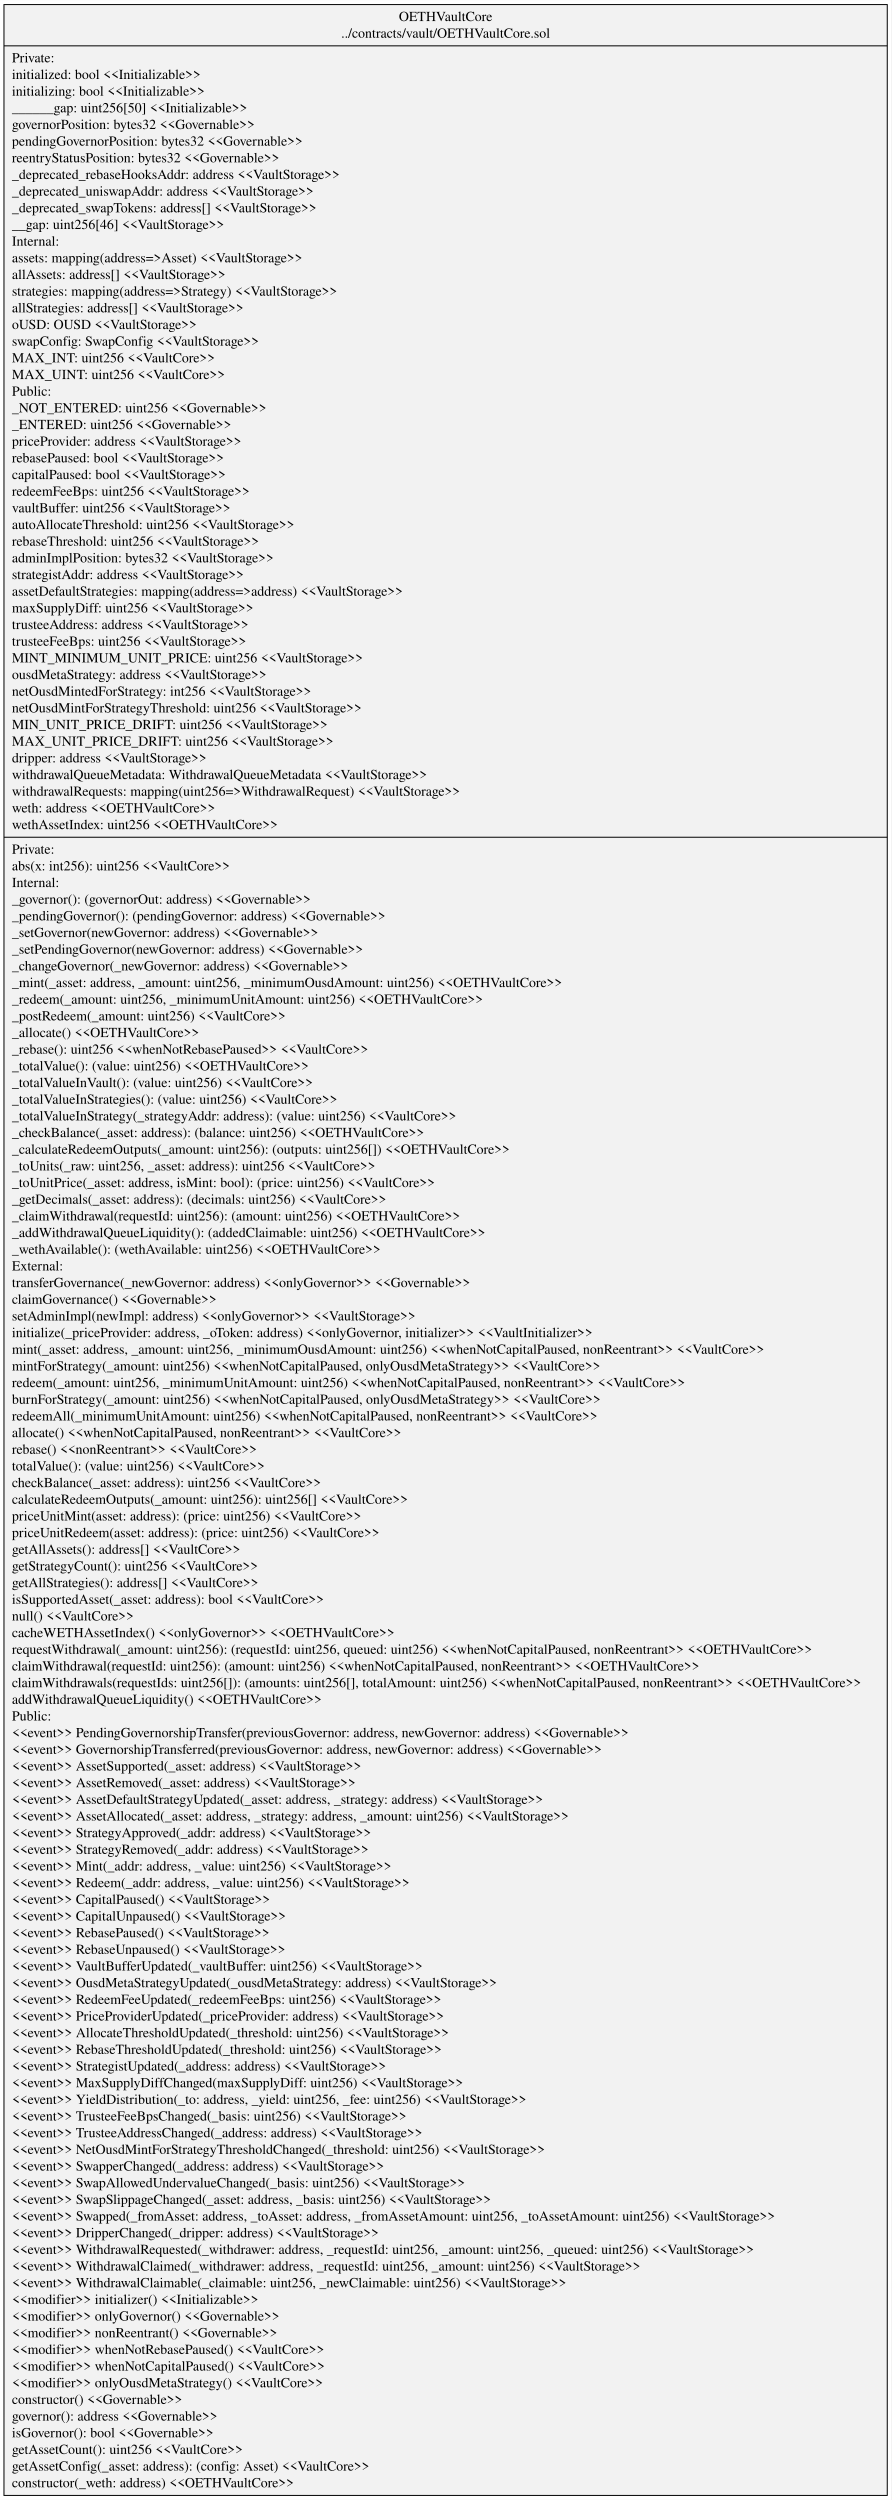
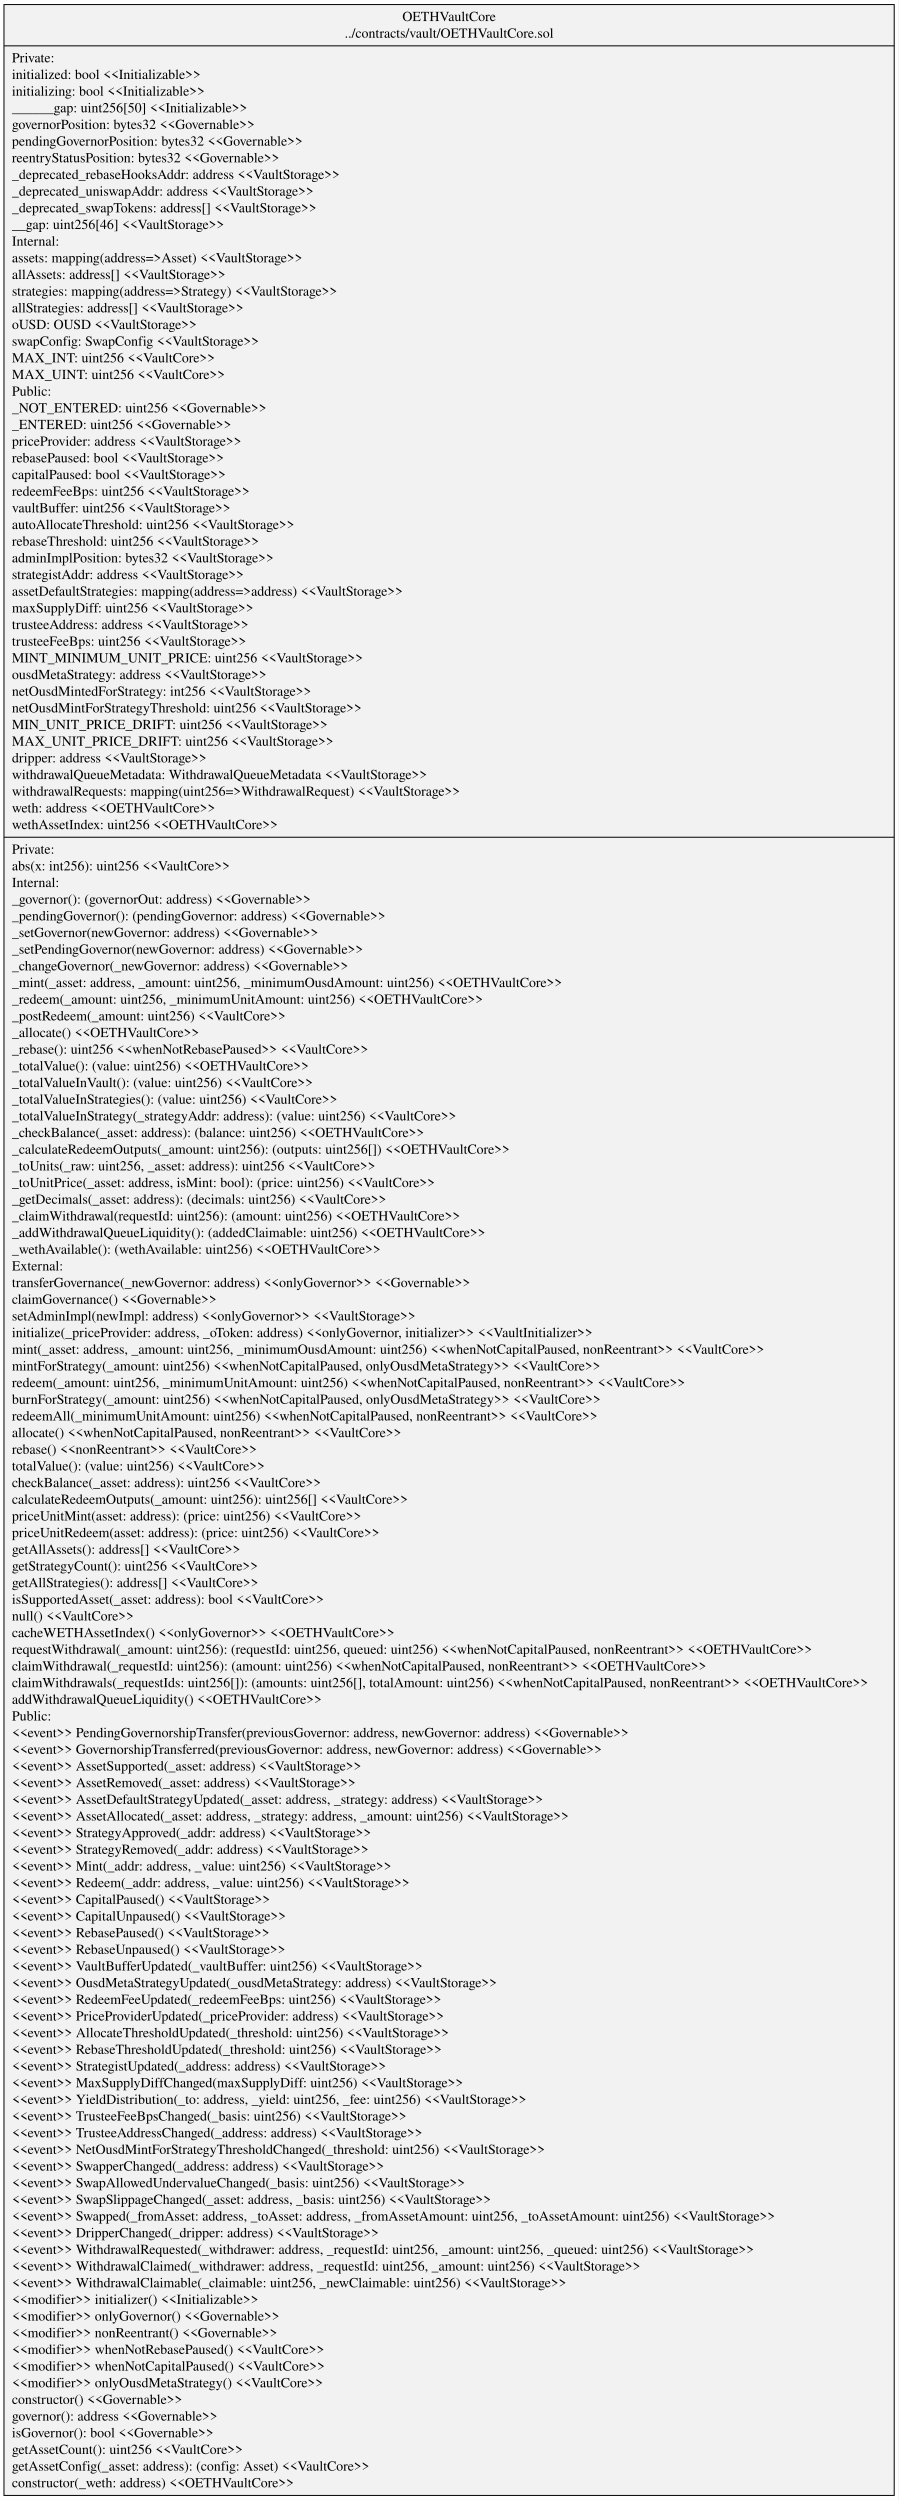
- <svg xmlns="http://www.w3.org/2000/svg" width="898pt" height="2519pt" viewBox="0.00 0.00 898.22 2519.40">
+ <svg xmlns="http://www.w3.org/2000/svg" width="905pt" height="2519pt" viewBox="0.00 0.00 905.22 2519.40">
  <g id="graph0" class="graph" transform="scale(1 1) rotate(0) translate(4 2515.4)">
-     <polygon fill="white" stroke="transparent" points="-4,4 -4,-2515.4 894.22,-2515.4 894.22,4 -4,4" />
+     <polygon fill="white" stroke="transparent" points="-4,4 -4,-2515.4 901.22,-2515.4 901.22,4 -4,4" />
    <g id="node1" class="node">
-       <polygon fill="#f2f2f2" stroke="black" points="0,-0.5 0,-2510.9 890.22,-2510.9 890.22,-0.5 0,-0.5" />
-       <text text-anchor="middle" x="445.11" y="-2494.3" font-family="Times,serif" font-size="14.00">OETHVaultCore</text>
-       <text text-anchor="middle" x="445.11" y="-2477.5" font-family="Times,serif" font-size="14.00">../contracts/vault/OETHVaultCore.sol</text>
-       <polyline fill="none" stroke="black" points="0,-2469.3 890.22,-2469.3 " />
+       <polygon fill="#f2f2f2" stroke="black" points="0,-0.5 0,-2510.9 897.22,-2510.9 897.22,-0.5 0,-0.5" />
+       <text text-anchor="middle" x="448.61" y="-2494.3" font-family="Times,serif" font-size="14.00">OETHVaultCore</text>
+       <text text-anchor="middle" x="448.61" y="-2477.5" font-family="Times,serif" font-size="14.00">../contracts/vault/OETHVaultCore.sol</text>
+       <polyline fill="none" stroke="black" points="0,-2469.3 897.22,-2469.3 " />
      <text text-anchor="start" x="8" y="-2452.7" font-family="Times,serif" font-size="14.00">Private:</text>
      <text text-anchor="start" x="8" y="-2435.9" font-family="Times,serif" font-size="14.00">   initialized: bool &lt;&lt;Initializable&gt;&gt;</text>
      <text text-anchor="start" x="8" y="-2419.1" font-family="Times,serif" font-size="14.00">   initializing: bool &lt;&lt;Initializable&gt;&gt;</text>
      <text text-anchor="start" x="8" y="-2402.3" font-family="Times,serif" font-size="14.00">   ______gap: uint256[50] &lt;&lt;Initializable&gt;&gt;</text>
      <text text-anchor="start" x="8" y="-2385.5" font-family="Times,serif" font-size="14.00">   governorPosition: bytes32 &lt;&lt;Governable&gt;&gt;</text>
      <text text-anchor="start" x="8" y="-2368.7" font-family="Times,serif" font-size="14.00">   pendingGovernorPosition: bytes32 &lt;&lt;Governable&gt;&gt;</text>
      <text text-anchor="start" x="8" y="-2351.9" font-family="Times,serif" font-size="14.00">   reentryStatusPosition: bytes32 &lt;&lt;Governable&gt;&gt;</text>
      <text text-anchor="start" x="8" y="-2335.1" font-family="Times,serif" font-size="14.00">   _deprecated_rebaseHooksAddr: address &lt;&lt;VaultStorage&gt;&gt;</text>
      <text text-anchor="start" x="8" y="-2318.3" font-family="Times,serif" font-size="14.00">   _deprecated_uniswapAddr: address &lt;&lt;VaultStorage&gt;&gt;</text>
      <text text-anchor="start" x="8" y="-2301.5" font-family="Times,serif" font-size="14.00">   _deprecated_swapTokens: address[] &lt;&lt;VaultStorage&gt;&gt;</text>
      <text text-anchor="start" x="8" y="-2284.7" font-family="Times,serif" font-size="14.00">   __gap: uint256[46] &lt;&lt;VaultStorage&gt;&gt;</text>
      <text text-anchor="start" x="8" y="-2267.9" font-family="Times,serif" font-size="14.00">Internal:</text>
      <text text-anchor="start" x="8" y="-2251.1" font-family="Times,serif" font-size="14.00">   assets: mapping(address=&gt;Asset) &lt;&lt;VaultStorage&gt;&gt;</text>
      <text text-anchor="start" x="8" y="-2234.3" font-family="Times,serif" font-size="14.00">   allAssets: address[] &lt;&lt;VaultStorage&gt;&gt;</text>
      <text text-anchor="start" x="8" y="-2217.5" font-family="Times,serif" font-size="14.00">   strategies: mapping(address=&gt;Strategy) &lt;&lt;VaultStorage&gt;&gt;</text>
      <text text-anchor="start" x="8" y="-2200.7" font-family="Times,serif" font-size="14.00">   allStrategies: address[] &lt;&lt;VaultStorage&gt;&gt;</text>
      <text text-anchor="start" x="8" y="-2183.9" font-family="Times,serif" font-size="14.00">   oUSD: OUSD &lt;&lt;VaultStorage&gt;&gt;</text>
      <text text-anchor="start" x="8" y="-2167.1" font-family="Times,serif" font-size="14.00">   swapConfig: SwapConfig &lt;&lt;VaultStorage&gt;&gt;</text>
      <text text-anchor="start" x="8" y="-2150.3" font-family="Times,serif" font-size="14.00">   MAX_INT: uint256 &lt;&lt;VaultCore&gt;&gt;</text>
      <text text-anchor="start" x="8" y="-2133.5" font-family="Times,serif" font-size="14.00">   MAX_UINT: uint256 &lt;&lt;VaultCore&gt;&gt;</text>
      <text text-anchor="start" x="8" y="-2116.7" font-family="Times,serif" font-size="14.00">Public:</text>
      <text text-anchor="start" x="8" y="-2099.9" font-family="Times,serif" font-size="14.00">   _NOT_ENTERED: uint256 &lt;&lt;Governable&gt;&gt;</text>
      <text text-anchor="start" x="8" y="-2083.1" font-family="Times,serif" font-size="14.00">   _ENTERED: uint256 &lt;&lt;Governable&gt;&gt;</text>
      <text text-anchor="start" x="8" y="-2066.3" font-family="Times,serif" font-size="14.00">   priceProvider: address &lt;&lt;VaultStorage&gt;&gt;</text>
      <text text-anchor="start" x="8" y="-2049.5" font-family="Times,serif" font-size="14.00">   rebasePaused: bool &lt;&lt;VaultStorage&gt;&gt;</text>
      <text text-anchor="start" x="8" y="-2032.7" font-family="Times,serif" font-size="14.00">   capitalPaused: bool &lt;&lt;VaultStorage&gt;&gt;</text>
      <text text-anchor="start" x="8" y="-2015.9" font-family="Times,serif" font-size="14.00">   redeemFeeBps: uint256 &lt;&lt;VaultStorage&gt;&gt;</text>
      <text text-anchor="start" x="8" y="-1999.1" font-family="Times,serif" font-size="14.00">   vaultBuffer: uint256 &lt;&lt;VaultStorage&gt;&gt;</text>
      <text text-anchor="start" x="8" y="-1982.3" font-family="Times,serif" font-size="14.00">   autoAllocateThreshold: uint256 &lt;&lt;VaultStorage&gt;&gt;</text>
      <text text-anchor="start" x="8" y="-1965.5" font-family="Times,serif" font-size="14.00">   rebaseThreshold: uint256 &lt;&lt;VaultStorage&gt;&gt;</text>
      <text text-anchor="start" x="8" y="-1948.7" font-family="Times,serif" font-size="14.00">   adminImplPosition: bytes32 &lt;&lt;VaultStorage&gt;&gt;</text>
      <text text-anchor="start" x="8" y="-1931.9" font-family="Times,serif" font-size="14.00">   strategistAddr: address &lt;&lt;VaultStorage&gt;&gt;</text>
      <text text-anchor="start" x="8" y="-1915.1" font-family="Times,serif" font-size="14.00">   assetDefaultStrategies: mapping(address=&gt;address) &lt;&lt;VaultStorage&gt;&gt;</text>
      <text text-anchor="start" x="8" y="-1898.3" font-family="Times,serif" font-size="14.00">   maxSupplyDiff: uint256 &lt;&lt;VaultStorage&gt;&gt;</text>
      <text text-anchor="start" x="8" y="-1881.5" font-family="Times,serif" font-size="14.00">   trusteeAddress: address &lt;&lt;VaultStorage&gt;&gt;</text>
      <text text-anchor="start" x="8" y="-1864.7" font-family="Times,serif" font-size="14.00">   trusteeFeeBps: uint256 &lt;&lt;VaultStorage&gt;&gt;</text>
      <text text-anchor="start" x="8" y="-1847.9" font-family="Times,serif" font-size="14.00">   MINT_MINIMUM_UNIT_PRICE: uint256 &lt;&lt;VaultStorage&gt;&gt;</text>
      <text text-anchor="start" x="8" y="-1831.1" font-family="Times,serif" font-size="14.00">   ousdMetaStrategy: address &lt;&lt;VaultStorage&gt;&gt;</text>
      <text text-anchor="start" x="8" y="-1814.3" font-family="Times,serif" font-size="14.00">   netOusdMintedForStrategy: int256 &lt;&lt;VaultStorage&gt;&gt;</text>
      <text text-anchor="start" x="8" y="-1797.5" font-family="Times,serif" font-size="14.00">   netOusdMintForStrategyThreshold: uint256 &lt;&lt;VaultStorage&gt;&gt;</text>
      <text text-anchor="start" x="8" y="-1780.7" font-family="Times,serif" font-size="14.00">   MIN_UNIT_PRICE_DRIFT: uint256 &lt;&lt;VaultStorage&gt;&gt;</text>
      <text text-anchor="start" x="8" y="-1763.9" font-family="Times,serif" font-size="14.00">   MAX_UNIT_PRICE_DRIFT: uint256 &lt;&lt;VaultStorage&gt;&gt;</text>
      <text text-anchor="start" x="8" y="-1747.1" font-family="Times,serif" font-size="14.00">   dripper: address &lt;&lt;VaultStorage&gt;&gt;</text>
      <text text-anchor="start" x="8" y="-1730.3" font-family="Times,serif" font-size="14.00">   withdrawalQueueMetadata: WithdrawalQueueMetadata &lt;&lt;VaultStorage&gt;&gt;</text>
      <text text-anchor="start" x="8" y="-1713.5" font-family="Times,serif" font-size="14.00">   withdrawalRequests: mapping(uint256=&gt;WithdrawalRequest) &lt;&lt;VaultStorage&gt;&gt;</text>
      <text text-anchor="start" x="8" y="-1696.7" font-family="Times,serif" font-size="14.00">   weth: address &lt;&lt;OETHVaultCore&gt;&gt;</text>
      <text text-anchor="start" x="8" y="-1679.9" font-family="Times,serif" font-size="14.00">   wethAssetIndex: uint256 &lt;&lt;OETHVaultCore&gt;&gt;</text>
-       <polyline fill="none" stroke="black" points="0,-1671.7 890.22,-1671.7 " />
+       <polyline fill="none" stroke="black" points="0,-1671.7 897.22,-1671.7 " />
      <text text-anchor="start" x="8" y="-1655.1" font-family="Times,serif" font-size="14.00">Private:</text>
      <text text-anchor="start" x="8" y="-1638.3" font-family="Times,serif" font-size="14.00">    abs(x: int256): uint256 &lt;&lt;VaultCore&gt;&gt;</text>
      <text text-anchor="start" x="8" y="-1621.5" font-family="Times,serif" font-size="14.00">Internal:</text>
      <text text-anchor="start" x="8" y="-1604.7" font-family="Times,serif" font-size="14.00">    _governor(): (governorOut: address) &lt;&lt;Governable&gt;&gt;</text>
      <text text-anchor="start" x="8" y="-1587.9" font-family="Times,serif" font-size="14.00">    _pendingGovernor(): (pendingGovernor: address) &lt;&lt;Governable&gt;&gt;</text>
      <text text-anchor="start" x="8" y="-1571.1" font-family="Times,serif" font-size="14.00">    _setGovernor(newGovernor: address) &lt;&lt;Governable&gt;&gt;</text>
      <text text-anchor="start" x="8" y="-1554.3" font-family="Times,serif" font-size="14.00">    _setPendingGovernor(newGovernor: address) &lt;&lt;Governable&gt;&gt;</text>
      <text text-anchor="start" x="8" y="-1537.5" font-family="Times,serif" font-size="14.00">    _changeGovernor(_newGovernor: address) &lt;&lt;Governable&gt;&gt;</text>
      <text text-anchor="start" x="8" y="-1520.7" font-family="Times,serif" font-size="14.00">    _mint(_asset: address, _amount: uint256, _minimumOusdAmount: uint256) &lt;&lt;OETHVaultCore&gt;&gt;</text>
      <text text-anchor="start" x="8" y="-1503.9" font-family="Times,serif" font-size="14.00">    _redeem(_amount: uint256, _minimumUnitAmount: uint256) &lt;&lt;OETHVaultCore&gt;&gt;</text>
      <text text-anchor="start" x="8" y="-1487.1" font-family="Times,serif" font-size="14.00">    _postRedeem(_amount: uint256) &lt;&lt;VaultCore&gt;&gt;</text>
      <text text-anchor="start" x="8" y="-1470.3" font-family="Times,serif" font-size="14.00">    _allocate() &lt;&lt;OETHVaultCore&gt;&gt;</text>
      <text text-anchor="start" x="8" y="-1453.5" font-family="Times,serif" font-size="14.00">    _rebase(): uint256 &lt;&lt;whenNotRebasePaused&gt;&gt; &lt;&lt;VaultCore&gt;&gt;</text>
      <text text-anchor="start" x="8" y="-1436.7" font-family="Times,serif" font-size="14.00">    _totalValue(): (value: uint256) &lt;&lt;OETHVaultCore&gt;&gt;</text>
      <text text-anchor="start" x="8" y="-1419.9" font-family="Times,serif" font-size="14.00">    _totalValueInVault(): (value: uint256) &lt;&lt;VaultCore&gt;&gt;</text>
      <text text-anchor="start" x="8" y="-1403.1" font-family="Times,serif" font-size="14.00">    _totalValueInStrategies(): (value: uint256) &lt;&lt;VaultCore&gt;&gt;</text>
      <text text-anchor="start" x="8" y="-1386.3" font-family="Times,serif" font-size="14.00">    _totalValueInStrategy(_strategyAddr: address): (value: uint256) &lt;&lt;VaultCore&gt;&gt;</text>
      <text text-anchor="start" x="8" y="-1369.5" font-family="Times,serif" font-size="14.00">    _checkBalance(_asset: address): (balance: uint256) &lt;&lt;OETHVaultCore&gt;&gt;</text>
      <text text-anchor="start" x="8" y="-1352.7" font-family="Times,serif" font-size="14.00">    _calculateRedeemOutputs(_amount: uint256): (outputs: uint256[]) &lt;&lt;OETHVaultCore&gt;&gt;</text>
      <text text-anchor="start" x="8" y="-1335.9" font-family="Times,serif" font-size="14.00">    _toUnits(_raw: uint256, _asset: address): uint256 &lt;&lt;VaultCore&gt;&gt;</text>
      <text text-anchor="start" x="8" y="-1319.1" font-family="Times,serif" font-size="14.00">    _toUnitPrice(_asset: address, isMint: bool): (price: uint256) &lt;&lt;VaultCore&gt;&gt;</text>
      <text text-anchor="start" x="8" y="-1302.3" font-family="Times,serif" font-size="14.00">    _getDecimals(_asset: address): (decimals: uint256) &lt;&lt;VaultCore&gt;&gt;</text>
      <text text-anchor="start" x="8" y="-1285.5" font-family="Times,serif" font-size="14.00">    _claimWithdrawal(requestId: uint256): (amount: uint256) &lt;&lt;OETHVaultCore&gt;&gt;</text>
      <text text-anchor="start" x="8" y="-1268.7" font-family="Times,serif" font-size="14.00">    _addWithdrawalQueueLiquidity(): (addedClaimable: uint256) &lt;&lt;OETHVaultCore&gt;&gt;</text>
      <text text-anchor="start" x="8" y="-1251.9" font-family="Times,serif" font-size="14.00">    _wethAvailable(): (wethAvailable: uint256) &lt;&lt;OETHVaultCore&gt;&gt;</text>
      <text text-anchor="start" x="8" y="-1235.1" font-family="Times,serif" font-size="14.00">External:</text>
      <text text-anchor="start" x="8" y="-1218.3" font-family="Times,serif" font-size="14.00">    transferGovernance(_newGovernor: address) &lt;&lt;onlyGovernor&gt;&gt; &lt;&lt;Governable&gt;&gt;</text>
      <text text-anchor="start" x="8" y="-1201.5" font-family="Times,serif" font-size="14.00">    claimGovernance() &lt;&lt;Governable&gt;&gt;</text>
      <text text-anchor="start" x="8" y="-1184.7" font-family="Times,serif" font-size="14.00">    setAdminImpl(newImpl: address) &lt;&lt;onlyGovernor&gt;&gt; &lt;&lt;VaultStorage&gt;&gt;</text>
      <text text-anchor="start" x="8" y="-1167.9" font-family="Times,serif" font-size="14.00">    initialize(_priceProvider: address, _oToken: address) &lt;&lt;onlyGovernor, initializer&gt;&gt; &lt;&lt;VaultInitializer&gt;&gt;</text>
      <text text-anchor="start" x="8" y="-1151.1" font-family="Times,serif" font-size="14.00">    mint(_asset: address, _amount: uint256, _minimumOusdAmount: uint256) &lt;&lt;whenNotCapitalPaused, nonReentrant&gt;&gt; &lt;&lt;VaultCore&gt;&gt;</text>
      <text text-anchor="start" x="8" y="-1134.3" font-family="Times,serif" font-size="14.00">    mintForStrategy(_amount: uint256) &lt;&lt;whenNotCapitalPaused, onlyOusdMetaStrategy&gt;&gt; &lt;&lt;VaultCore&gt;&gt;</text>
      <text text-anchor="start" x="8" y="-1117.5" font-family="Times,serif" font-size="14.00">    redeem(_amount: uint256, _minimumUnitAmount: uint256) &lt;&lt;whenNotCapitalPaused, nonReentrant&gt;&gt; &lt;&lt;VaultCore&gt;&gt;</text>
      <text text-anchor="start" x="8" y="-1100.7" font-family="Times,serif" font-size="14.00">    burnForStrategy(_amount: uint256) &lt;&lt;whenNotCapitalPaused, onlyOusdMetaStrategy&gt;&gt; &lt;&lt;VaultCore&gt;&gt;</text>
      <text text-anchor="start" x="8" y="-1083.9" font-family="Times,serif" font-size="14.00">    redeemAll(_minimumUnitAmount: uint256) &lt;&lt;whenNotCapitalPaused, nonReentrant&gt;&gt; &lt;&lt;VaultCore&gt;&gt;</text>
      <text text-anchor="start" x="8" y="-1067.1" font-family="Times,serif" font-size="14.00">    allocate() &lt;&lt;whenNotCapitalPaused, nonReentrant&gt;&gt; &lt;&lt;VaultCore&gt;&gt;</text>
      <text text-anchor="start" x="8" y="-1050.3" font-family="Times,serif" font-size="14.00">    rebase() &lt;&lt;nonReentrant&gt;&gt; &lt;&lt;VaultCore&gt;&gt;</text>
      <text text-anchor="start" x="8" y="-1033.5" font-family="Times,serif" font-size="14.00">    totalValue(): (value: uint256) &lt;&lt;VaultCore&gt;&gt;</text>
      <text text-anchor="start" x="8" y="-1016.7" font-family="Times,serif" font-size="14.00">    checkBalance(_asset: address): uint256 &lt;&lt;VaultCore&gt;&gt;</text>
      <text text-anchor="start" x="8" y="-999.9" font-family="Times,serif" font-size="14.00">    calculateRedeemOutputs(_amount: uint256): uint256[] &lt;&lt;VaultCore&gt;&gt;</text>
      <text text-anchor="start" x="8" y="-983.1" font-family="Times,serif" font-size="14.00">    priceUnitMint(asset: address): (price: uint256) &lt;&lt;VaultCore&gt;&gt;</text>
      <text text-anchor="start" x="8" y="-966.3" font-family="Times,serif" font-size="14.00">    priceUnitRedeem(asset: address): (price: uint256) &lt;&lt;VaultCore&gt;&gt;</text>
      <text text-anchor="start" x="8" y="-949.5" font-family="Times,serif" font-size="14.00">    getAllAssets(): address[] &lt;&lt;VaultCore&gt;&gt;</text>
      <text text-anchor="start" x="8" y="-932.7" font-family="Times,serif" font-size="14.00">    getStrategyCount(): uint256 &lt;&lt;VaultCore&gt;&gt;</text>
      <text text-anchor="start" x="8" y="-915.9" font-family="Times,serif" font-size="14.00">    getAllStrategies(): address[] &lt;&lt;VaultCore&gt;&gt;</text>
      <text text-anchor="start" x="8" y="-899.1" font-family="Times,serif" font-size="14.00">    isSupportedAsset(_asset: address): bool &lt;&lt;VaultCore&gt;&gt;</text>
      <text text-anchor="start" x="8" y="-882.3" font-family="Times,serif" font-size="14.00">    null() &lt;&lt;VaultCore&gt;&gt;</text>
      <text text-anchor="start" x="8" y="-865.5" font-family="Times,serif" font-size="14.00">    cacheWETHAssetIndex() &lt;&lt;onlyGovernor&gt;&gt; &lt;&lt;OETHVaultCore&gt;&gt;</text>
      <text text-anchor="start" x="8" y="-848.7" font-family="Times,serif" font-size="14.00">    requestWithdrawal(_amount: uint256): (requestId: uint256, queued: uint256) &lt;&lt;whenNotCapitalPaused, nonReentrant&gt;&gt; &lt;&lt;OETHVaultCore&gt;&gt;</text>
-       <text text-anchor="start" x="8" y="-831.9" font-family="Times,serif" font-size="14.00">    claimWithdrawal(requestId: uint256): (amount: uint256) &lt;&lt;whenNotCapitalPaused, nonReentrant&gt;&gt; &lt;&lt;OETHVaultCore&gt;&gt;</text>
-       <text text-anchor="start" x="8" y="-815.1" font-family="Times,serif" font-size="14.00">    claimWithdrawals(requestIds: uint256[]): (amounts: uint256[], totalAmount: uint256) &lt;&lt;whenNotCapitalPaused, nonReentrant&gt;&gt; &lt;&lt;OETHVaultCore&gt;&gt;</text>
+       <text text-anchor="start" x="8" y="-831.9" font-family="Times,serif" font-size="14.00">    claimWithdrawal(_requestId: uint256): (amount: uint256) &lt;&lt;whenNotCapitalPaused, nonReentrant&gt;&gt; &lt;&lt;OETHVaultCore&gt;&gt;</text>
+       <text text-anchor="start" x="8" y="-815.1" font-family="Times,serif" font-size="14.00">    claimWithdrawals(_requestIds: uint256[]): (amounts: uint256[], totalAmount: uint256) &lt;&lt;whenNotCapitalPaused, nonReentrant&gt;&gt; &lt;&lt;OETHVaultCore&gt;&gt;</text>
      <text text-anchor="start" x="8" y="-798.3" font-family="Times,serif" font-size="14.00">    addWithdrawalQueueLiquidity() &lt;&lt;OETHVaultCore&gt;&gt;</text>
      <text text-anchor="start" x="8" y="-781.5" font-family="Times,serif" font-size="14.00">Public:</text>
      <text text-anchor="start" x="8" y="-764.7" font-family="Times,serif" font-size="14.00">    &lt;&lt;event&gt;&gt; PendingGovernorshipTransfer(previousGovernor: address, newGovernor: address) &lt;&lt;Governable&gt;&gt;</text>
      <text text-anchor="start" x="8" y="-747.9" font-family="Times,serif" font-size="14.00">    &lt;&lt;event&gt;&gt; GovernorshipTransferred(previousGovernor: address, newGovernor: address) &lt;&lt;Governable&gt;&gt;</text>
      <text text-anchor="start" x="8" y="-731.1" font-family="Times,serif" font-size="14.00">    &lt;&lt;event&gt;&gt; AssetSupported(_asset: address) &lt;&lt;VaultStorage&gt;&gt;</text>
      <text text-anchor="start" x="8" y="-714.3" font-family="Times,serif" font-size="14.00">    &lt;&lt;event&gt;&gt; AssetRemoved(_asset: address) &lt;&lt;VaultStorage&gt;&gt;</text>
      <text text-anchor="start" x="8" y="-697.5" font-family="Times,serif" font-size="14.00">    &lt;&lt;event&gt;&gt; AssetDefaultStrategyUpdated(_asset: address, _strategy: address) &lt;&lt;VaultStorage&gt;&gt;</text>
      <text text-anchor="start" x="8" y="-680.7" font-family="Times,serif" font-size="14.00">    &lt;&lt;event&gt;&gt; AssetAllocated(_asset: address, _strategy: address, _amount: uint256) &lt;&lt;VaultStorage&gt;&gt;</text>
      <text text-anchor="start" x="8" y="-663.9" font-family="Times,serif" font-size="14.00">    &lt;&lt;event&gt;&gt; StrategyApproved(_addr: address) &lt;&lt;VaultStorage&gt;&gt;</text>
      <text text-anchor="start" x="8" y="-647.1" font-family="Times,serif" font-size="14.00">    &lt;&lt;event&gt;&gt; StrategyRemoved(_addr: address) &lt;&lt;VaultStorage&gt;&gt;</text>
      <text text-anchor="start" x="8" y="-630.3" font-family="Times,serif" font-size="14.00">    &lt;&lt;event&gt;&gt; Mint(_addr: address, _value: uint256) &lt;&lt;VaultStorage&gt;&gt;</text>
      <text text-anchor="start" x="8" y="-613.5" font-family="Times,serif" font-size="14.00">    &lt;&lt;event&gt;&gt; Redeem(_addr: address, _value: uint256) &lt;&lt;VaultStorage&gt;&gt;</text>
      <text text-anchor="start" x="8" y="-596.7" font-family="Times,serif" font-size="14.00">    &lt;&lt;event&gt;&gt; CapitalPaused() &lt;&lt;VaultStorage&gt;&gt;</text>
      <text text-anchor="start" x="8" y="-579.9" font-family="Times,serif" font-size="14.00">    &lt;&lt;event&gt;&gt; CapitalUnpaused() &lt;&lt;VaultStorage&gt;&gt;</text>
      <text text-anchor="start" x="8" y="-563.1" font-family="Times,serif" font-size="14.00">    &lt;&lt;event&gt;&gt; RebasePaused() &lt;&lt;VaultStorage&gt;&gt;</text>
      <text text-anchor="start" x="8" y="-546.3" font-family="Times,serif" font-size="14.00">    &lt;&lt;event&gt;&gt; RebaseUnpaused() &lt;&lt;VaultStorage&gt;&gt;</text>
      <text text-anchor="start" x="8" y="-529.5" font-family="Times,serif" font-size="14.00">    &lt;&lt;event&gt;&gt; VaultBufferUpdated(_vaultBuffer: uint256) &lt;&lt;VaultStorage&gt;&gt;</text>
      <text text-anchor="start" x="8" y="-512.7" font-family="Times,serif" font-size="14.00">    &lt;&lt;event&gt;&gt; OusdMetaStrategyUpdated(_ousdMetaStrategy: address) &lt;&lt;VaultStorage&gt;&gt;</text>
      <text text-anchor="start" x="8" y="-495.9" font-family="Times,serif" font-size="14.00">    &lt;&lt;event&gt;&gt; RedeemFeeUpdated(_redeemFeeBps: uint256) &lt;&lt;VaultStorage&gt;&gt;</text>
      <text text-anchor="start" x="8" y="-479.1" font-family="Times,serif" font-size="14.00">    &lt;&lt;event&gt;&gt; PriceProviderUpdated(_priceProvider: address) &lt;&lt;VaultStorage&gt;&gt;</text>
      <text text-anchor="start" x="8" y="-462.3" font-family="Times,serif" font-size="14.00">    &lt;&lt;event&gt;&gt; AllocateThresholdUpdated(_threshold: uint256) &lt;&lt;VaultStorage&gt;&gt;</text>
      <text text-anchor="start" x="8" y="-445.5" font-family="Times,serif" font-size="14.00">    &lt;&lt;event&gt;&gt; RebaseThresholdUpdated(_threshold: uint256) &lt;&lt;VaultStorage&gt;&gt;</text>
      <text text-anchor="start" x="8" y="-428.7" font-family="Times,serif" font-size="14.00">    &lt;&lt;event&gt;&gt; StrategistUpdated(_address: address) &lt;&lt;VaultStorage&gt;&gt;</text>
      <text text-anchor="start" x="8" y="-411.9" font-family="Times,serif" font-size="14.00">    &lt;&lt;event&gt;&gt; MaxSupplyDiffChanged(maxSupplyDiff: uint256) &lt;&lt;VaultStorage&gt;&gt;</text>
      <text text-anchor="start" x="8" y="-395.1" font-family="Times,serif" font-size="14.00">    &lt;&lt;event&gt;&gt; YieldDistribution(_to: address, _yield: uint256, _fee: uint256) &lt;&lt;VaultStorage&gt;&gt;</text>
      <text text-anchor="start" x="8" y="-378.3" font-family="Times,serif" font-size="14.00">    &lt;&lt;event&gt;&gt; TrusteeFeeBpsChanged(_basis: uint256) &lt;&lt;VaultStorage&gt;&gt;</text>
      <text text-anchor="start" x="8" y="-361.5" font-family="Times,serif" font-size="14.00">    &lt;&lt;event&gt;&gt; TrusteeAddressChanged(_address: address) &lt;&lt;VaultStorage&gt;&gt;</text>
      <text text-anchor="start" x="8" y="-344.7" font-family="Times,serif" font-size="14.00">    &lt;&lt;event&gt;&gt; NetOusdMintForStrategyThresholdChanged(_threshold: uint256) &lt;&lt;VaultStorage&gt;&gt;</text>
      <text text-anchor="start" x="8" y="-327.9" font-family="Times,serif" font-size="14.00">    &lt;&lt;event&gt;&gt; SwapperChanged(_address: address) &lt;&lt;VaultStorage&gt;&gt;</text>
      <text text-anchor="start" x="8" y="-311.1" font-family="Times,serif" font-size="14.00">    &lt;&lt;event&gt;&gt; SwapAllowedUndervalueChanged(_basis: uint256) &lt;&lt;VaultStorage&gt;&gt;</text>
      <text text-anchor="start" x="8" y="-294.3" font-family="Times,serif" font-size="14.00">    &lt;&lt;event&gt;&gt; SwapSlippageChanged(_asset: address, _basis: uint256) &lt;&lt;VaultStorage&gt;&gt;</text>
      <text text-anchor="start" x="8" y="-277.5" font-family="Times,serif" font-size="14.00">    &lt;&lt;event&gt;&gt; Swapped(_fromAsset: address, _toAsset: address, _fromAssetAmount: uint256, _toAssetAmount: uint256) &lt;&lt;VaultStorage&gt;&gt;</text>
      <text text-anchor="start" x="8" y="-260.7" font-family="Times,serif" font-size="14.00">    &lt;&lt;event&gt;&gt; DripperChanged(_dripper: address) &lt;&lt;VaultStorage&gt;&gt;</text>
      <text text-anchor="start" x="8" y="-243.9" font-family="Times,serif" font-size="14.00">    &lt;&lt;event&gt;&gt; WithdrawalRequested(_withdrawer: address, _requestId: uint256, _amount: uint256, _queued: uint256) &lt;&lt;VaultStorage&gt;&gt;</text>
      <text text-anchor="start" x="8" y="-227.1" font-family="Times,serif" font-size="14.00">    &lt;&lt;event&gt;&gt; WithdrawalClaimed(_withdrawer: address, _requestId: uint256, _amount: uint256) &lt;&lt;VaultStorage&gt;&gt;</text>
      <text text-anchor="start" x="8" y="-210.3" font-family="Times,serif" font-size="14.00">    &lt;&lt;event&gt;&gt; WithdrawalClaimable(_claimable: uint256, _newClaimable: uint256) &lt;&lt;VaultStorage&gt;&gt;</text>
      <text text-anchor="start" x="8" y="-193.5" font-family="Times,serif" font-size="14.00">    &lt;&lt;modifier&gt;&gt; initializer() &lt;&lt;Initializable&gt;&gt;</text>
      <text text-anchor="start" x="8" y="-176.7" font-family="Times,serif" font-size="14.00">    &lt;&lt;modifier&gt;&gt; onlyGovernor() &lt;&lt;Governable&gt;&gt;</text>
      <text text-anchor="start" x="8" y="-159.9" font-family="Times,serif" font-size="14.00">    &lt;&lt;modifier&gt;&gt; nonReentrant() &lt;&lt;Governable&gt;&gt;</text>
      <text text-anchor="start" x="8" y="-143.1" font-family="Times,serif" font-size="14.00">    &lt;&lt;modifier&gt;&gt; whenNotRebasePaused() &lt;&lt;VaultCore&gt;&gt;</text>
      <text text-anchor="start" x="8" y="-126.3" font-family="Times,serif" font-size="14.00">    &lt;&lt;modifier&gt;&gt; whenNotCapitalPaused() &lt;&lt;VaultCore&gt;&gt;</text>
      <text text-anchor="start" x="8" y="-109.5" font-family="Times,serif" font-size="14.00">    &lt;&lt;modifier&gt;&gt; onlyOusdMetaStrategy() &lt;&lt;VaultCore&gt;&gt;</text>
      <text text-anchor="start" x="8" y="-92.7" font-family="Times,serif" font-size="14.00">    constructor() &lt;&lt;Governable&gt;&gt;</text>
      <text text-anchor="start" x="8" y="-75.9" font-family="Times,serif" font-size="14.00">    governor(): address &lt;&lt;Governable&gt;&gt;</text>
      <text text-anchor="start" x="8" y="-59.1" font-family="Times,serif" font-size="14.00">    isGovernor(): bool &lt;&lt;Governable&gt;&gt;</text>
      <text text-anchor="start" x="8" y="-42.3" font-family="Times,serif" font-size="14.00">    getAssetCount(): uint256 &lt;&lt;VaultCore&gt;&gt;</text>
      <text text-anchor="start" x="8" y="-25.5" font-family="Times,serif" font-size="14.00">    getAssetConfig(_asset: address): (config: Asset) &lt;&lt;VaultCore&gt;&gt;</text>
      <text text-anchor="start" x="8" y="-8.7" font-family="Times,serif" font-size="14.00">    constructor(_weth: address) &lt;&lt;OETHVaultCore&gt;&gt;</text>
    </g>
  </g>
</svg>
